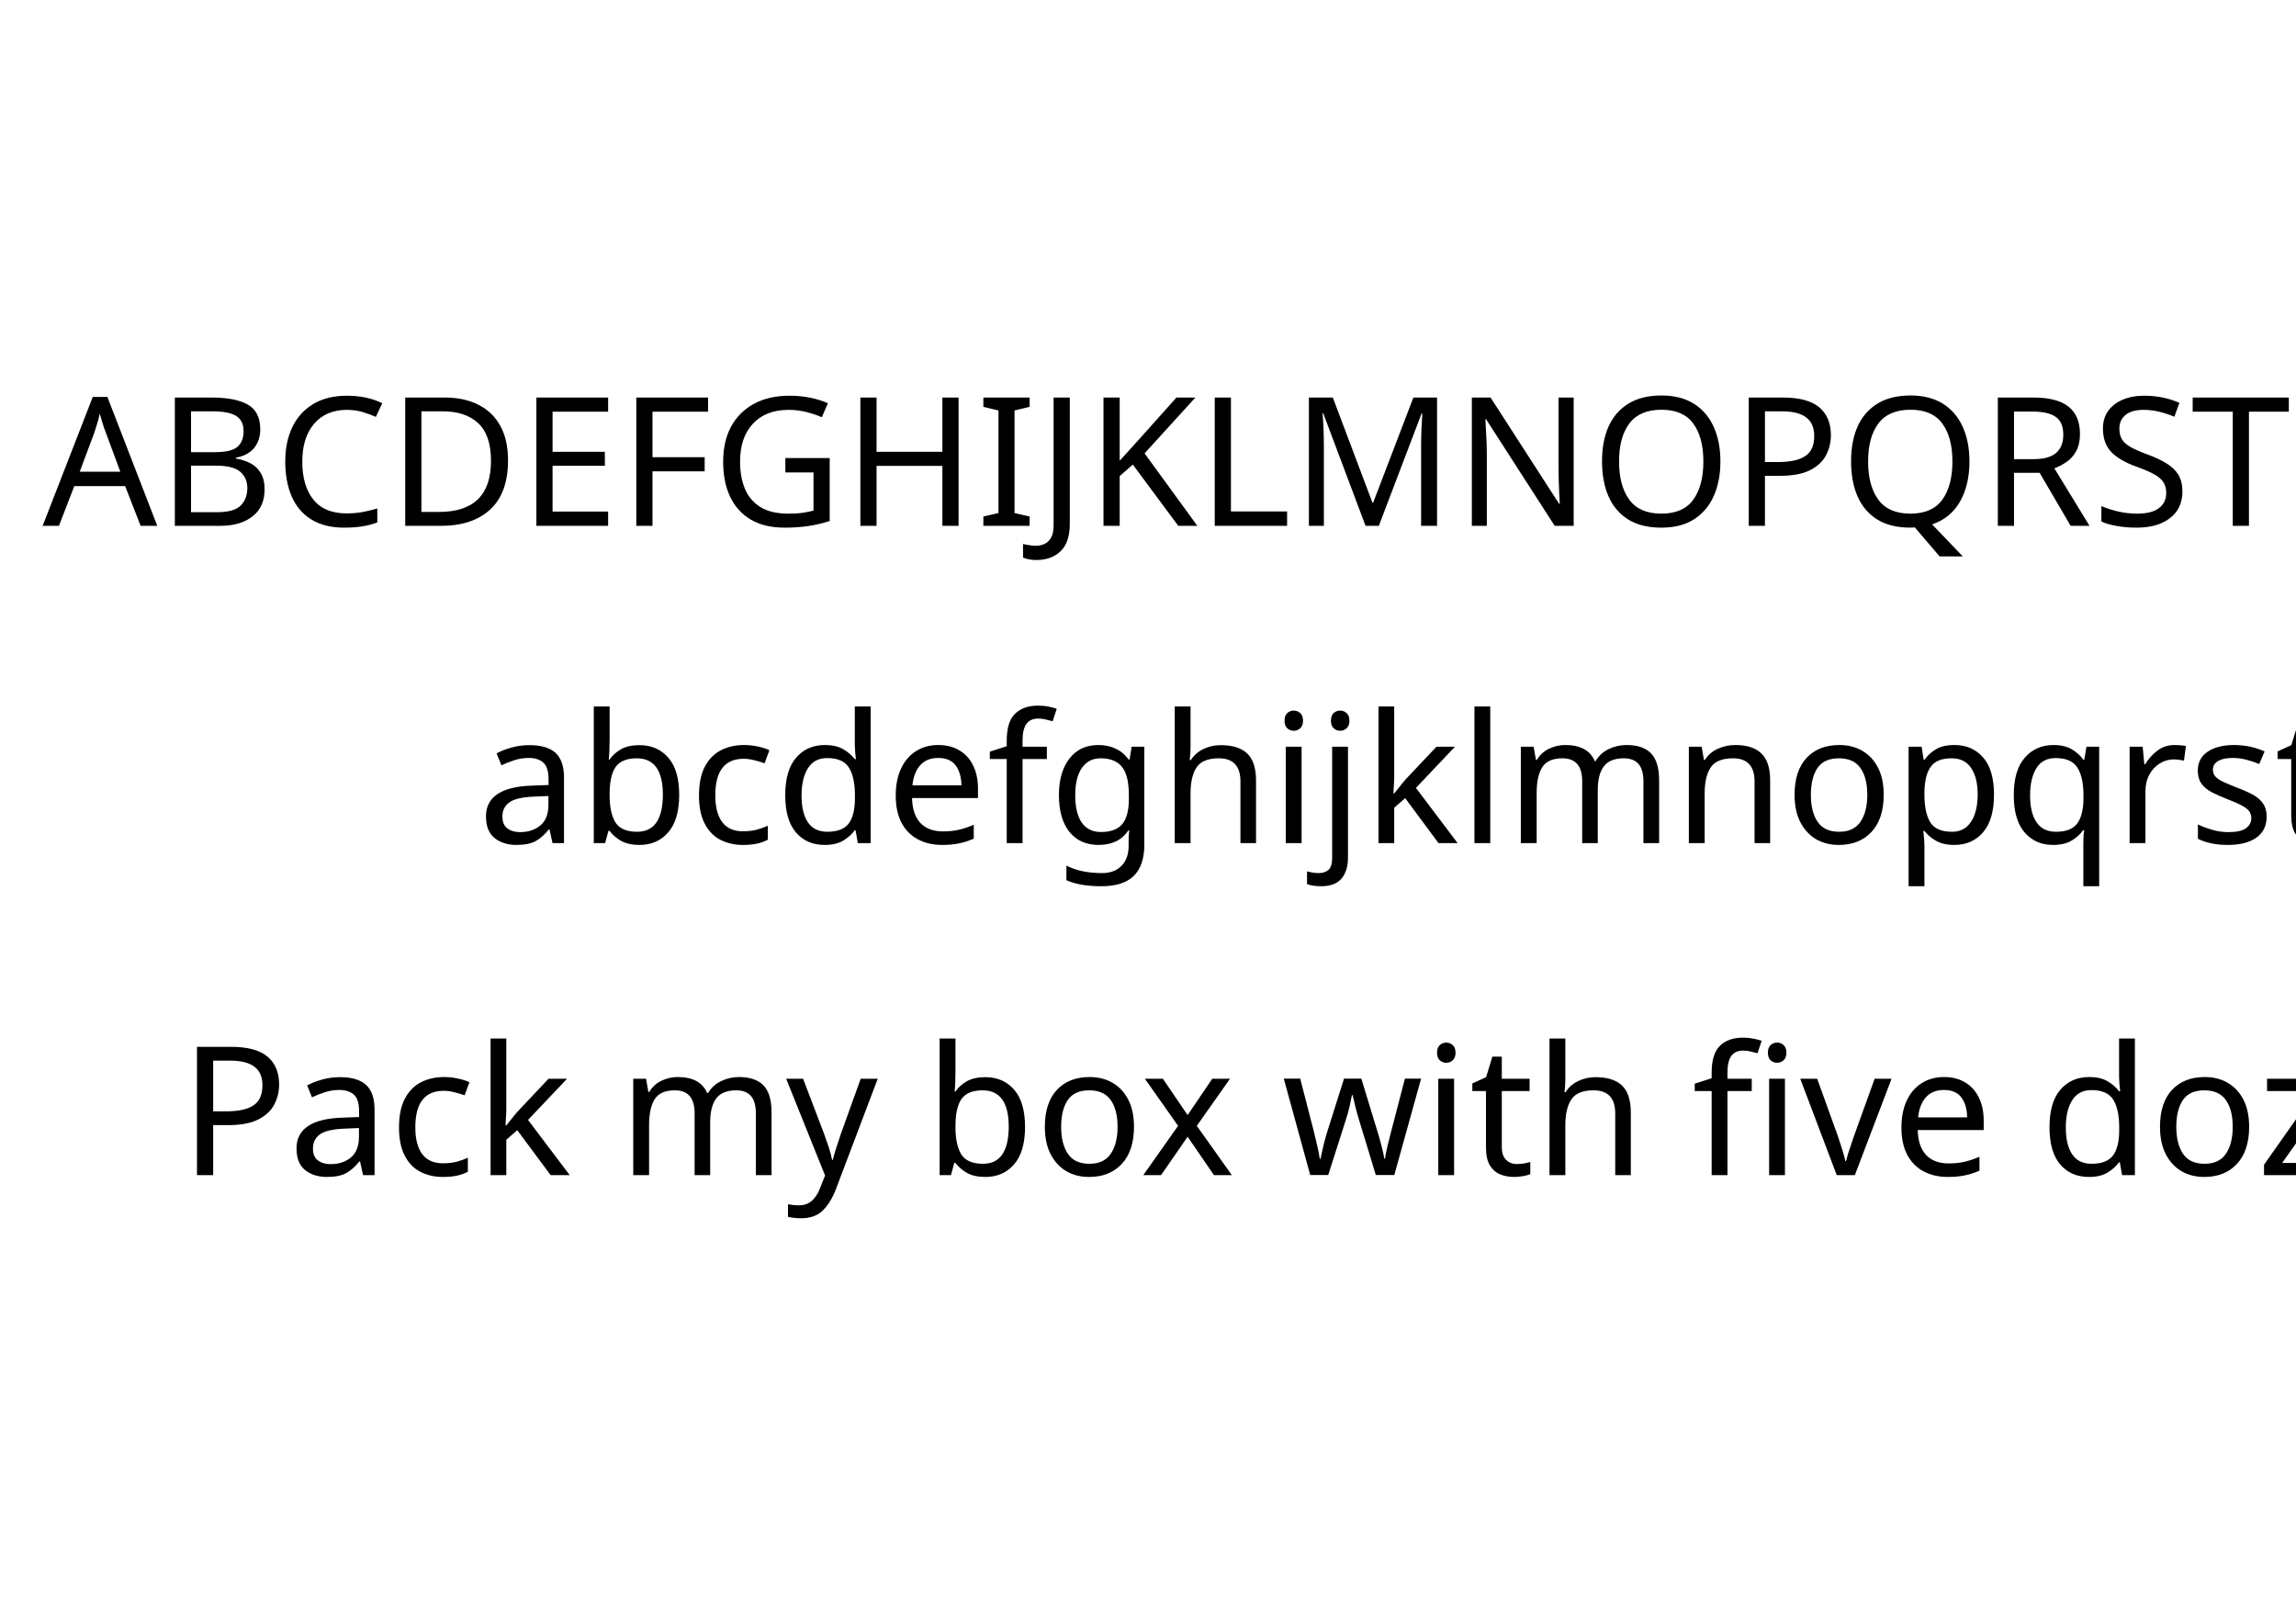
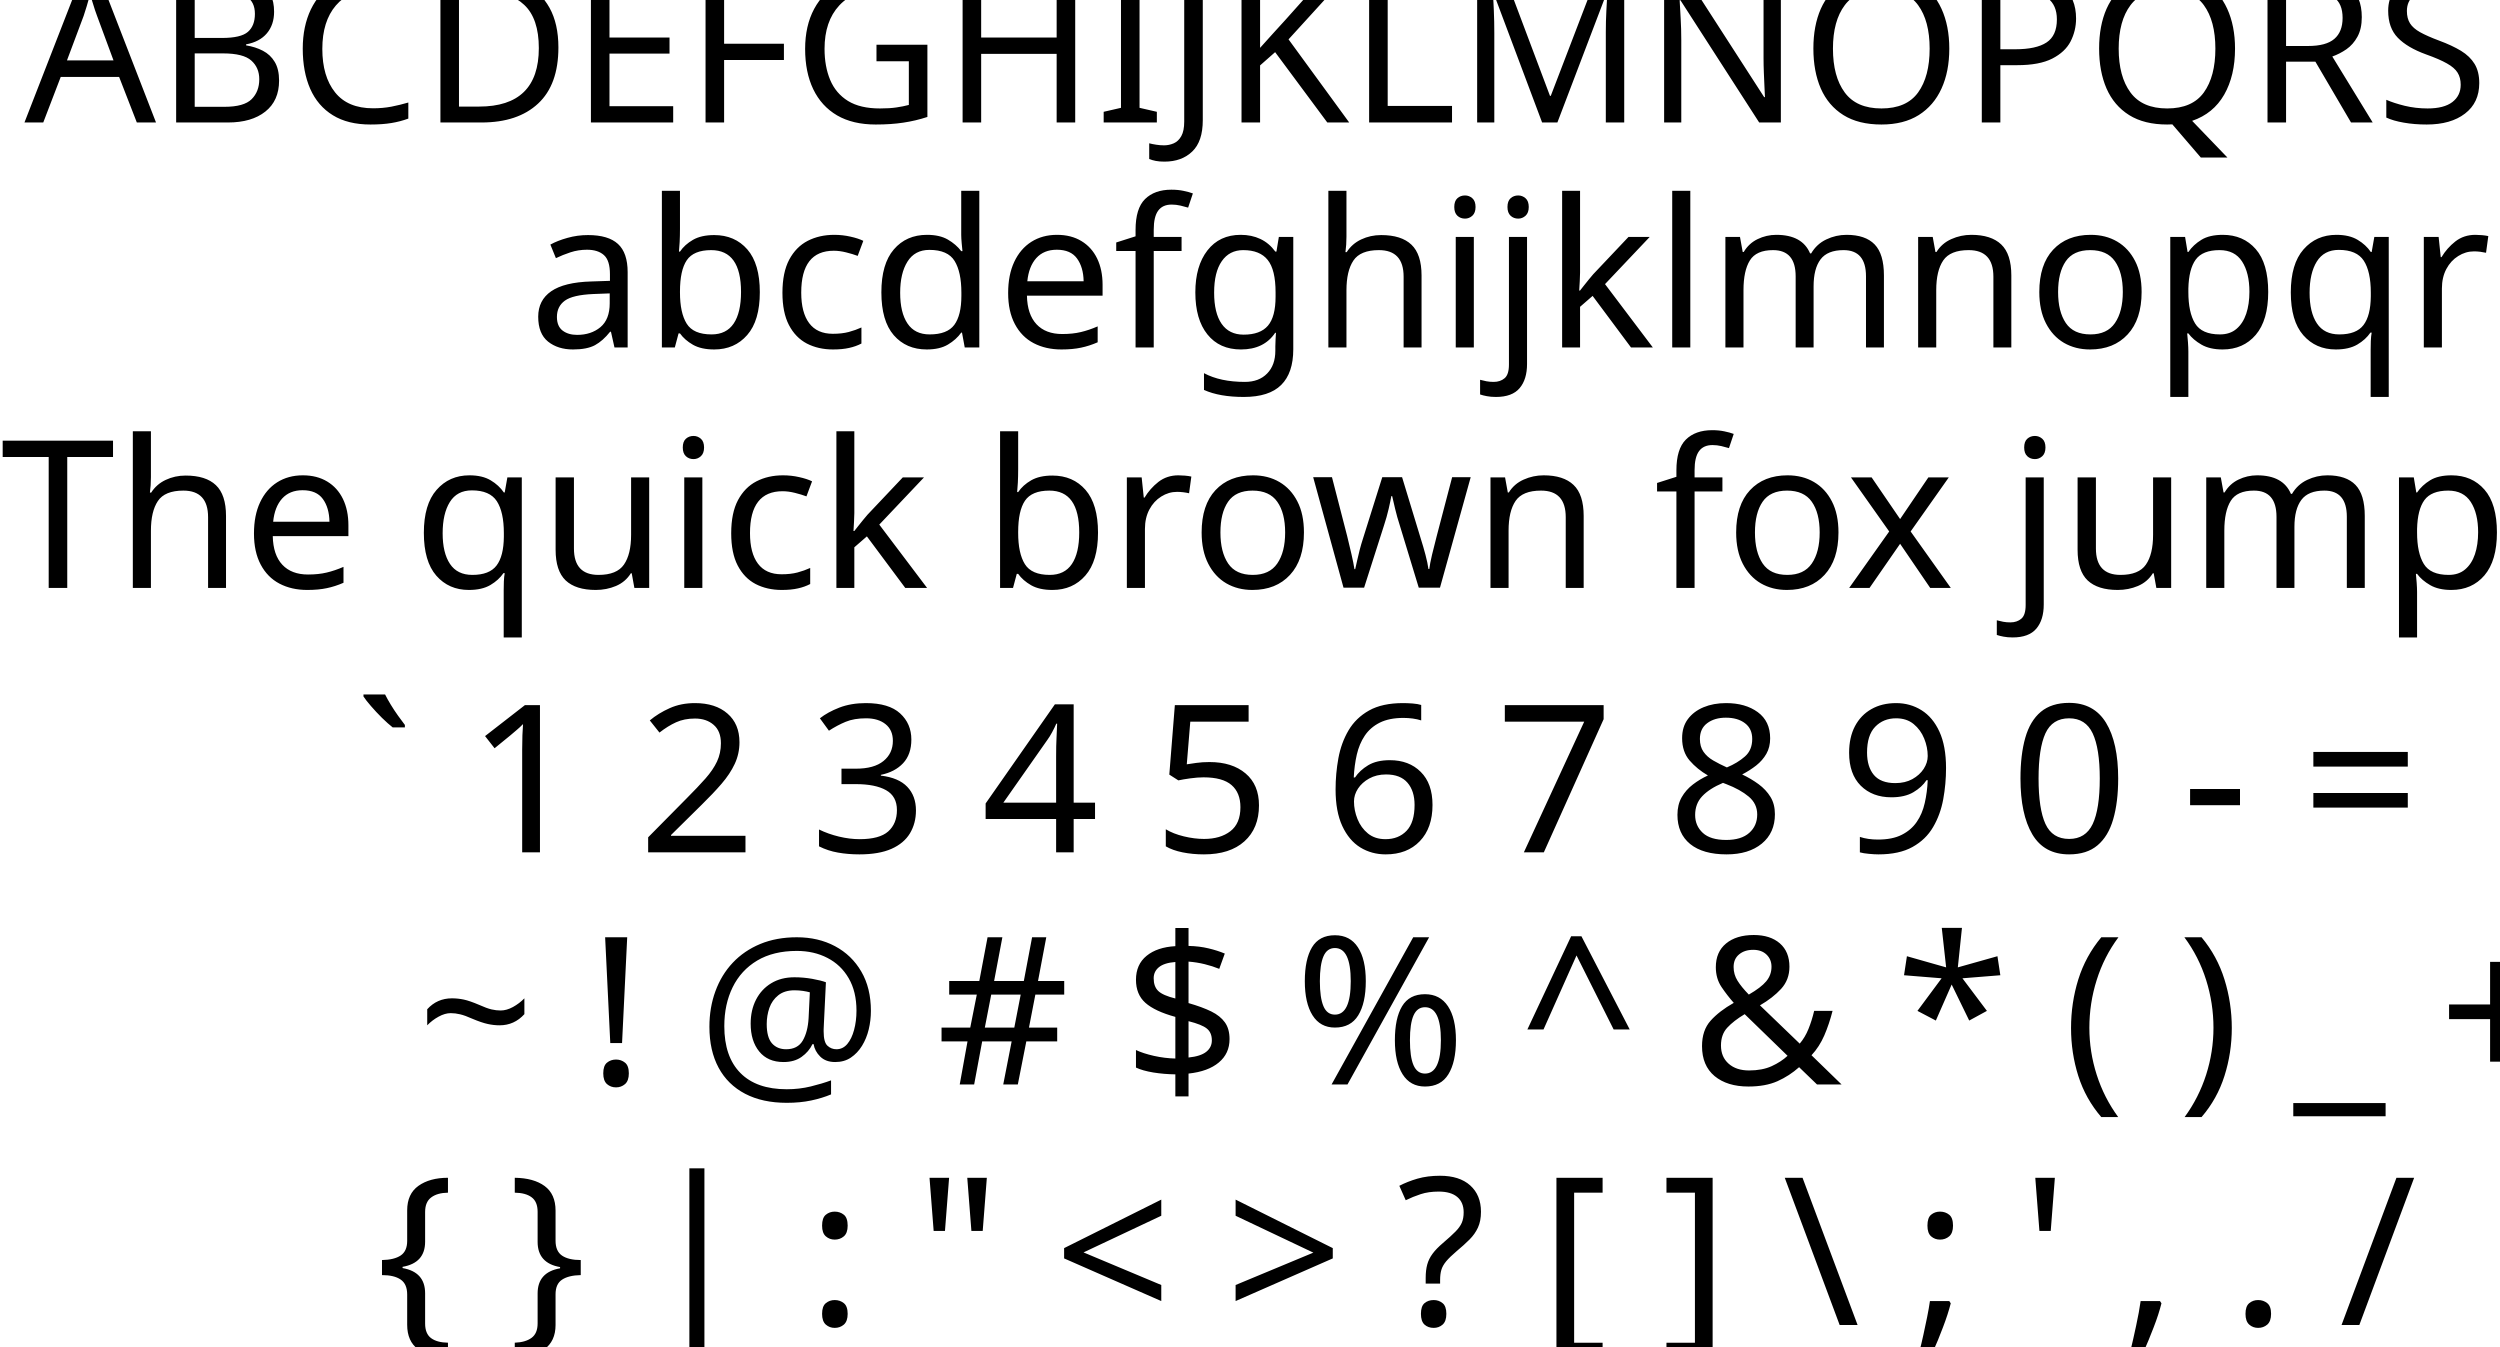
- <svg xmlns="http://www.w3.org/2000/svg" width="297mm" height="210mm" viewBox="0 0 297 210" version="1.1" id="svg8">
+ <svg xmlns="http://www.w3.org/2000/svg" width="500.936mm" height="269.844mm" viewBox="0 0 500.936 269.844" version="1.1" id="svg8">
  <defs id="defs2" />
-   <g id="layer2" transform="translate(4.33684,148.3954)" style="display:inline">
-     <rect style="fill:#ffffff;fill-opacity:1;fill-rule:nonzero;stroke:#000000;stroke-width:3.013;stroke-miterlimit:4;stroke-dasharray:none;stroke-opacity:1;paint-order:normal" id="rect827" width="425.487" height="276.136" x="-68.58" y="-181.464" />
+   <g id="layer2" transform="translate(43.12413,219.4768)" style="display:inline">
+     <rect style="fill:#ffffff;fill-opacity:1;fill-rule:nonzero;stroke:#000000;stroke-width:3.902;stroke-miterlimit:4;stroke-dasharray:none;stroke-opacity:1;paint-order:normal" id="rect827" width="550.96" height="357.567" x="-68.136" y="-263.338" />
  </g>
-   <g id="layer1" transform="translate(-23.75711,66.92672)">
-     <text xml:space="preserve" style="font-style:normal;font-variant:normal;font-weight:normal;font-stretch:normal;font-size:23.244px;line-height:1.25;font-family:Blocked_;-inkscape-font-specification:Blocked_;text-align:start;letter-spacing:0px;word-spacing:0px;text-anchor:start;fill:#000000;fill-opacity:1;stroke:none;stroke-width:0.726" x="29.274" y="1.083" id="text817">
-       <tspan id="tspan815" x="29.274" y="1.083" style="stroke-width:0.726">ABCDEFGHIJKLMNOPQRSTUVWXYZ</tspan>
+   <g id="layer1" transform="translate(15.03018,138.0082)">
+     <text xml:space="preserve" style="font-style:normal;font-variant:normal;font-weight:normal;font-stretch:normal;font-size:41.307px;line-height:1.25;font-family:Blocked_;-inkscape-font-specification:Blocked_;text-align:start;letter-spacing:0px;word-spacing:0px;text-anchor:start;fill:#000000;fill-opacity:1;stroke:none;stroke-width:1.291" x="-10.13" y="-113.463" id="text817">
+       <tspan id="tspan815" x="-10.13" y="-113.463" style="stroke-width:1.291">ABCDEFGHIJKLMNOPQRSTUVWXYZ</tspan>
    </text>
-     <text xml:space="preserve" style="font-style:normal;font-variant:normal;font-weight:normal;font-stretch:normal;font-size:23.244px;line-height:1.25;font-family:Blocked_;-inkscape-font-specification:Blocked_;text-align:start;letter-spacing:0px;word-spacing:0px;text-anchor:start;fill:#000000;fill-opacity:1;stroke:none;stroke-width:0.726" x="85.558" y="42.118" id="text821">
-       <tspan id="tspan819" x="85.558" y="42.118" style="stroke-width:0.726">abcdefghijklmnopqrstuvwxyz</tspan>
+     <text xml:space="preserve" style="font-style:normal;font-variant:normal;font-weight:normal;font-stretch:normal;font-size:41.307px;line-height:1.25;font-family:Blocked_;-inkscape-font-specification:Blocked_;text-align:start;letter-spacing:0px;word-spacing:0px;text-anchor:start;fill:#000000;fill-opacity:1;stroke:none;stroke-width:1.291" x="90.905" y="-68.391" id="text821">
+       <tspan id="tspan819" x="90.905" y="-68.391" style="stroke-width:1.291">abcdefghijklmnopqrstuvwxyz</tspan>
    </text>
-     <text xml:space="preserve" style="font-style:normal;font-variant:normal;font-weight:normal;font-stretch:normal;font-size:23.244px;line-height:1.25;font-family:Blocked_;-inkscape-font-specification:Blocked_;text-align:start;letter-spacing:0px;word-spacing:0px;text-anchor:start;fill:#000000;fill-opacity:1;stroke:none;stroke-width:0.726" x="46.99" y="85.058" id="text825">
-       <tspan id="tspan823" x="46.99" y="85.058" style="stroke-width:0.726">Pack my box with five dozen liquor jugs</tspan>
+     <text xml:space="preserve" style="font-style:normal;font-variant:normal;font-weight:normal;font-stretch:normal;font-size:8.467px;line-height:1.25;font-family:Blocked_;-inkscape-font-specification:Blocked_;text-align:start;letter-spacing:0px;word-spacing:0px;text-anchor:start;fill:#000000;fill-opacity:1;stroke:none;stroke-width:0.265" x="0.103" y="75.991" id="text826">
+       <tspan id="tspan824" x="0.103" y="83.823" style="stroke-width:0.265" />
+     </text>
+     <text id="text838" y="-20.201" x="-14.898" style="font-style:normal;font-variant:normal;font-weight:normal;font-stretch:normal;font-size:41.307px;line-height:1.25;font-family:Blocked_;-inkscape-font-specification:Blocked_;text-align:start;letter-spacing:0px;word-spacing:0px;text-anchor:start;fill:#000000;fill-opacity:1;stroke:none;stroke-width:1.291" xml:space="preserve">
+       <tspan style="stroke-width:1.291" y="-20.201" x="-14.898" id="tspan836">The quick brown fox jumps over the lazy dog</tspan>
+     </text>
+     <text xml:space="preserve" style="font-style:normal;font-variant:normal;font-weight:normal;font-stretch:normal;font-size:41.307px;line-height:1.25;font-family:Blocked_;-inkscape-font-specification:Blocked_;text-align:start;letter-spacing:0px;word-spacing:0px;text-anchor:start;fill:#000000;fill-opacity:1;stroke:none;stroke-width:1.291" x="56.143" y="32.781" id="text842">
+       <tspan id="tspan840" x="56.143" y="32.781" style="stroke-width:1.291">` 1 2 3 4 5 6 7 8 9 0 - =</tspan>
+     </text>
+     <text id="text846" y="79.299" x="68.511" style="font-style:normal;font-variant:normal;font-weight:normal;font-stretch:normal;font-size:41.307px;line-height:1.25;font-family:Blocked_;-inkscape-font-specification:Blocked_;text-align:start;letter-spacing:0px;word-spacing:0px;text-anchor:start;fill:#000000;fill-opacity:1;stroke:none;stroke-width:1.291" xml:space="preserve">
+       <tspan style="stroke-width:1.291" y="79.299" x="68.511" id="tspan844">~ ! @ # $ % ^ &amp; * ( ) _ +</tspan>
+     </text>
+     <text xml:space="preserve" style="font-style:normal;font-variant:normal;font-weight:normal;font-stretch:normal;font-size:41.307px;line-height:1.25;font-family:Blocked_;-inkscape-font-specification:Blocked_;text-align:start;letter-spacing:0px;word-spacing:0px;text-anchor:start;fill:#000000;fill-opacity:1;stroke:none;stroke-width:1.291" x="60.355" y="127.49" id="text850">
+       <tspan id="tspan848" x="60.355" y="127.49" style="stroke-width:1.291">{ } | : " &lt; &gt; ? [ ] \ ; ' , . /</tspan>
    </text>
  </g>
</svg>
